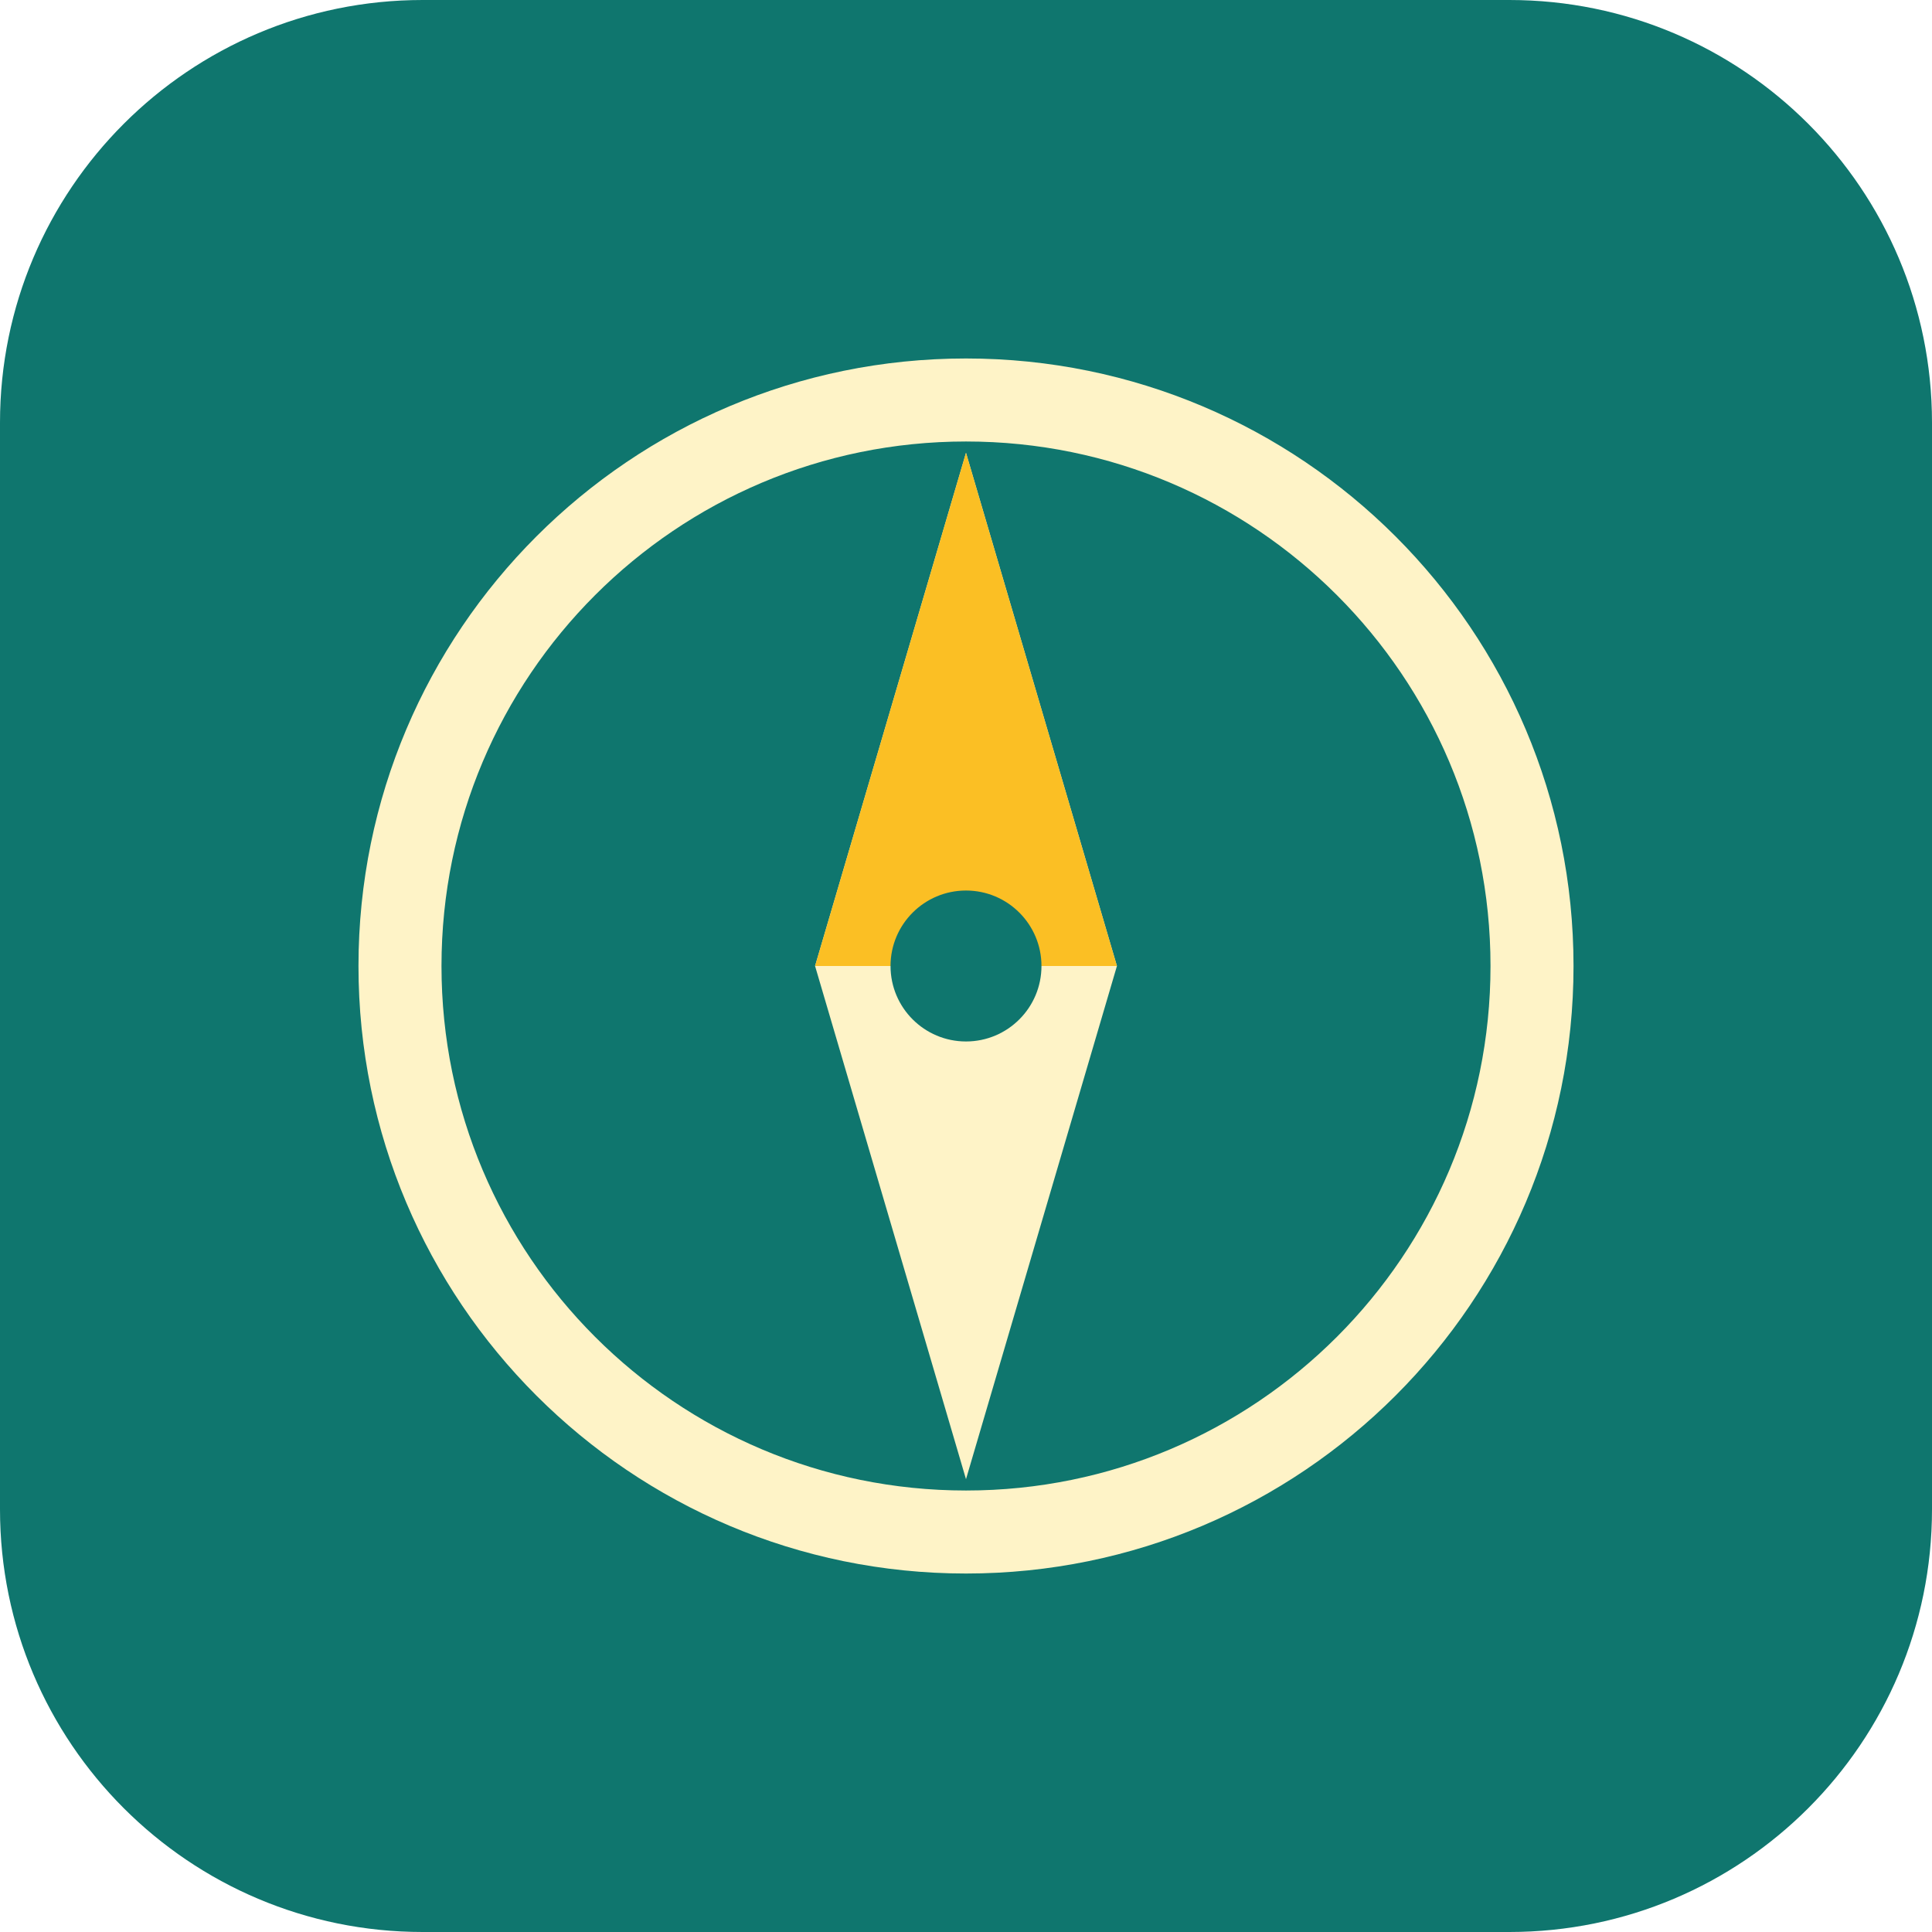
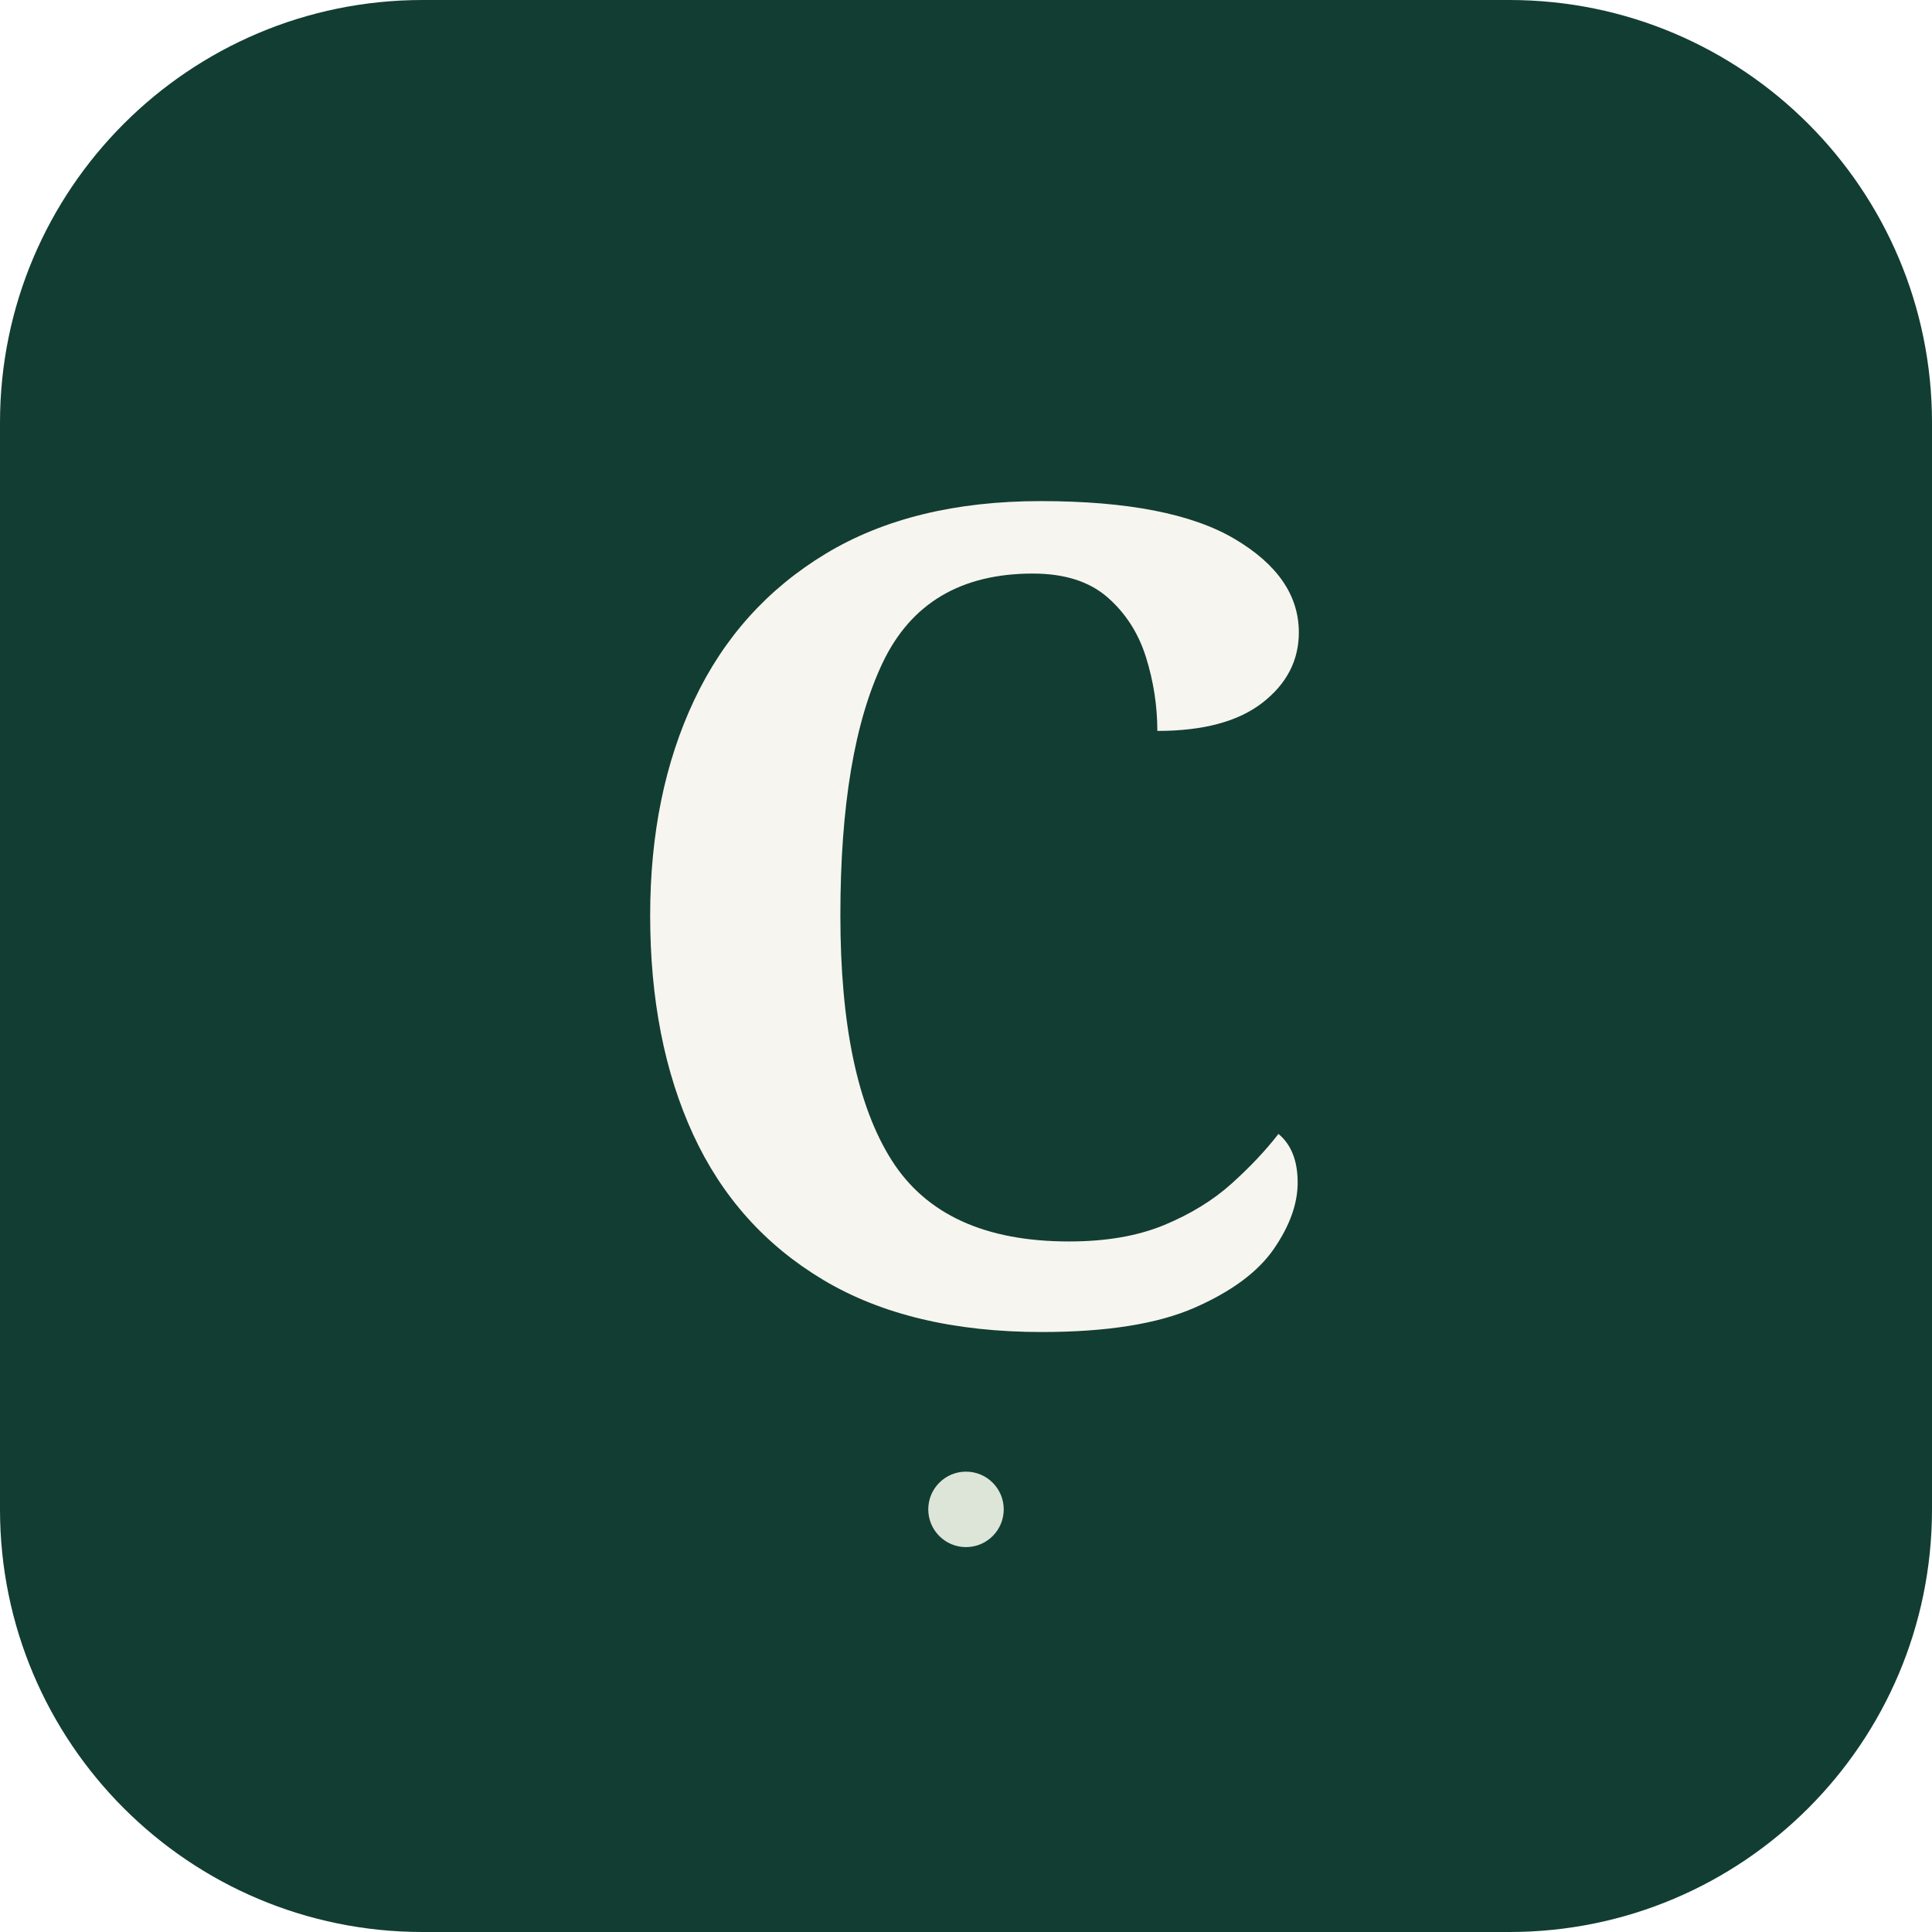
<svg xmlns="http://www.w3.org/2000/svg" viewBox="0 0 512 512">
-   <rect width="512" height="512" rx="112" fill="#0f766e" />
-   <circle cx="256" cy="256" r="150" fill="none" stroke="#fef3c7" stroke-width="22" />
-   <path d="M256 120 L296 256 L256 392 L216 256 Z" fill="#fef3c7" />
-   <path d="M256 120 L296 256 L216 256 Z" fill="#fbbf24" />
-   <circle cx="256" cy="256" r="20" fill="#0f766e" />
+   <rect width="512" height="512" rx="112" fill="#123D32" />
+   <text x="256" y="350" text-anchor="middle" font-family="Playfair Display, Georgia, serif" font-weight="700" font-size="300" fill="#F7F5EF">С</text>
+   <circle cx="256" cy="400" r="10" fill="#DDE5D8" />
</svg>
